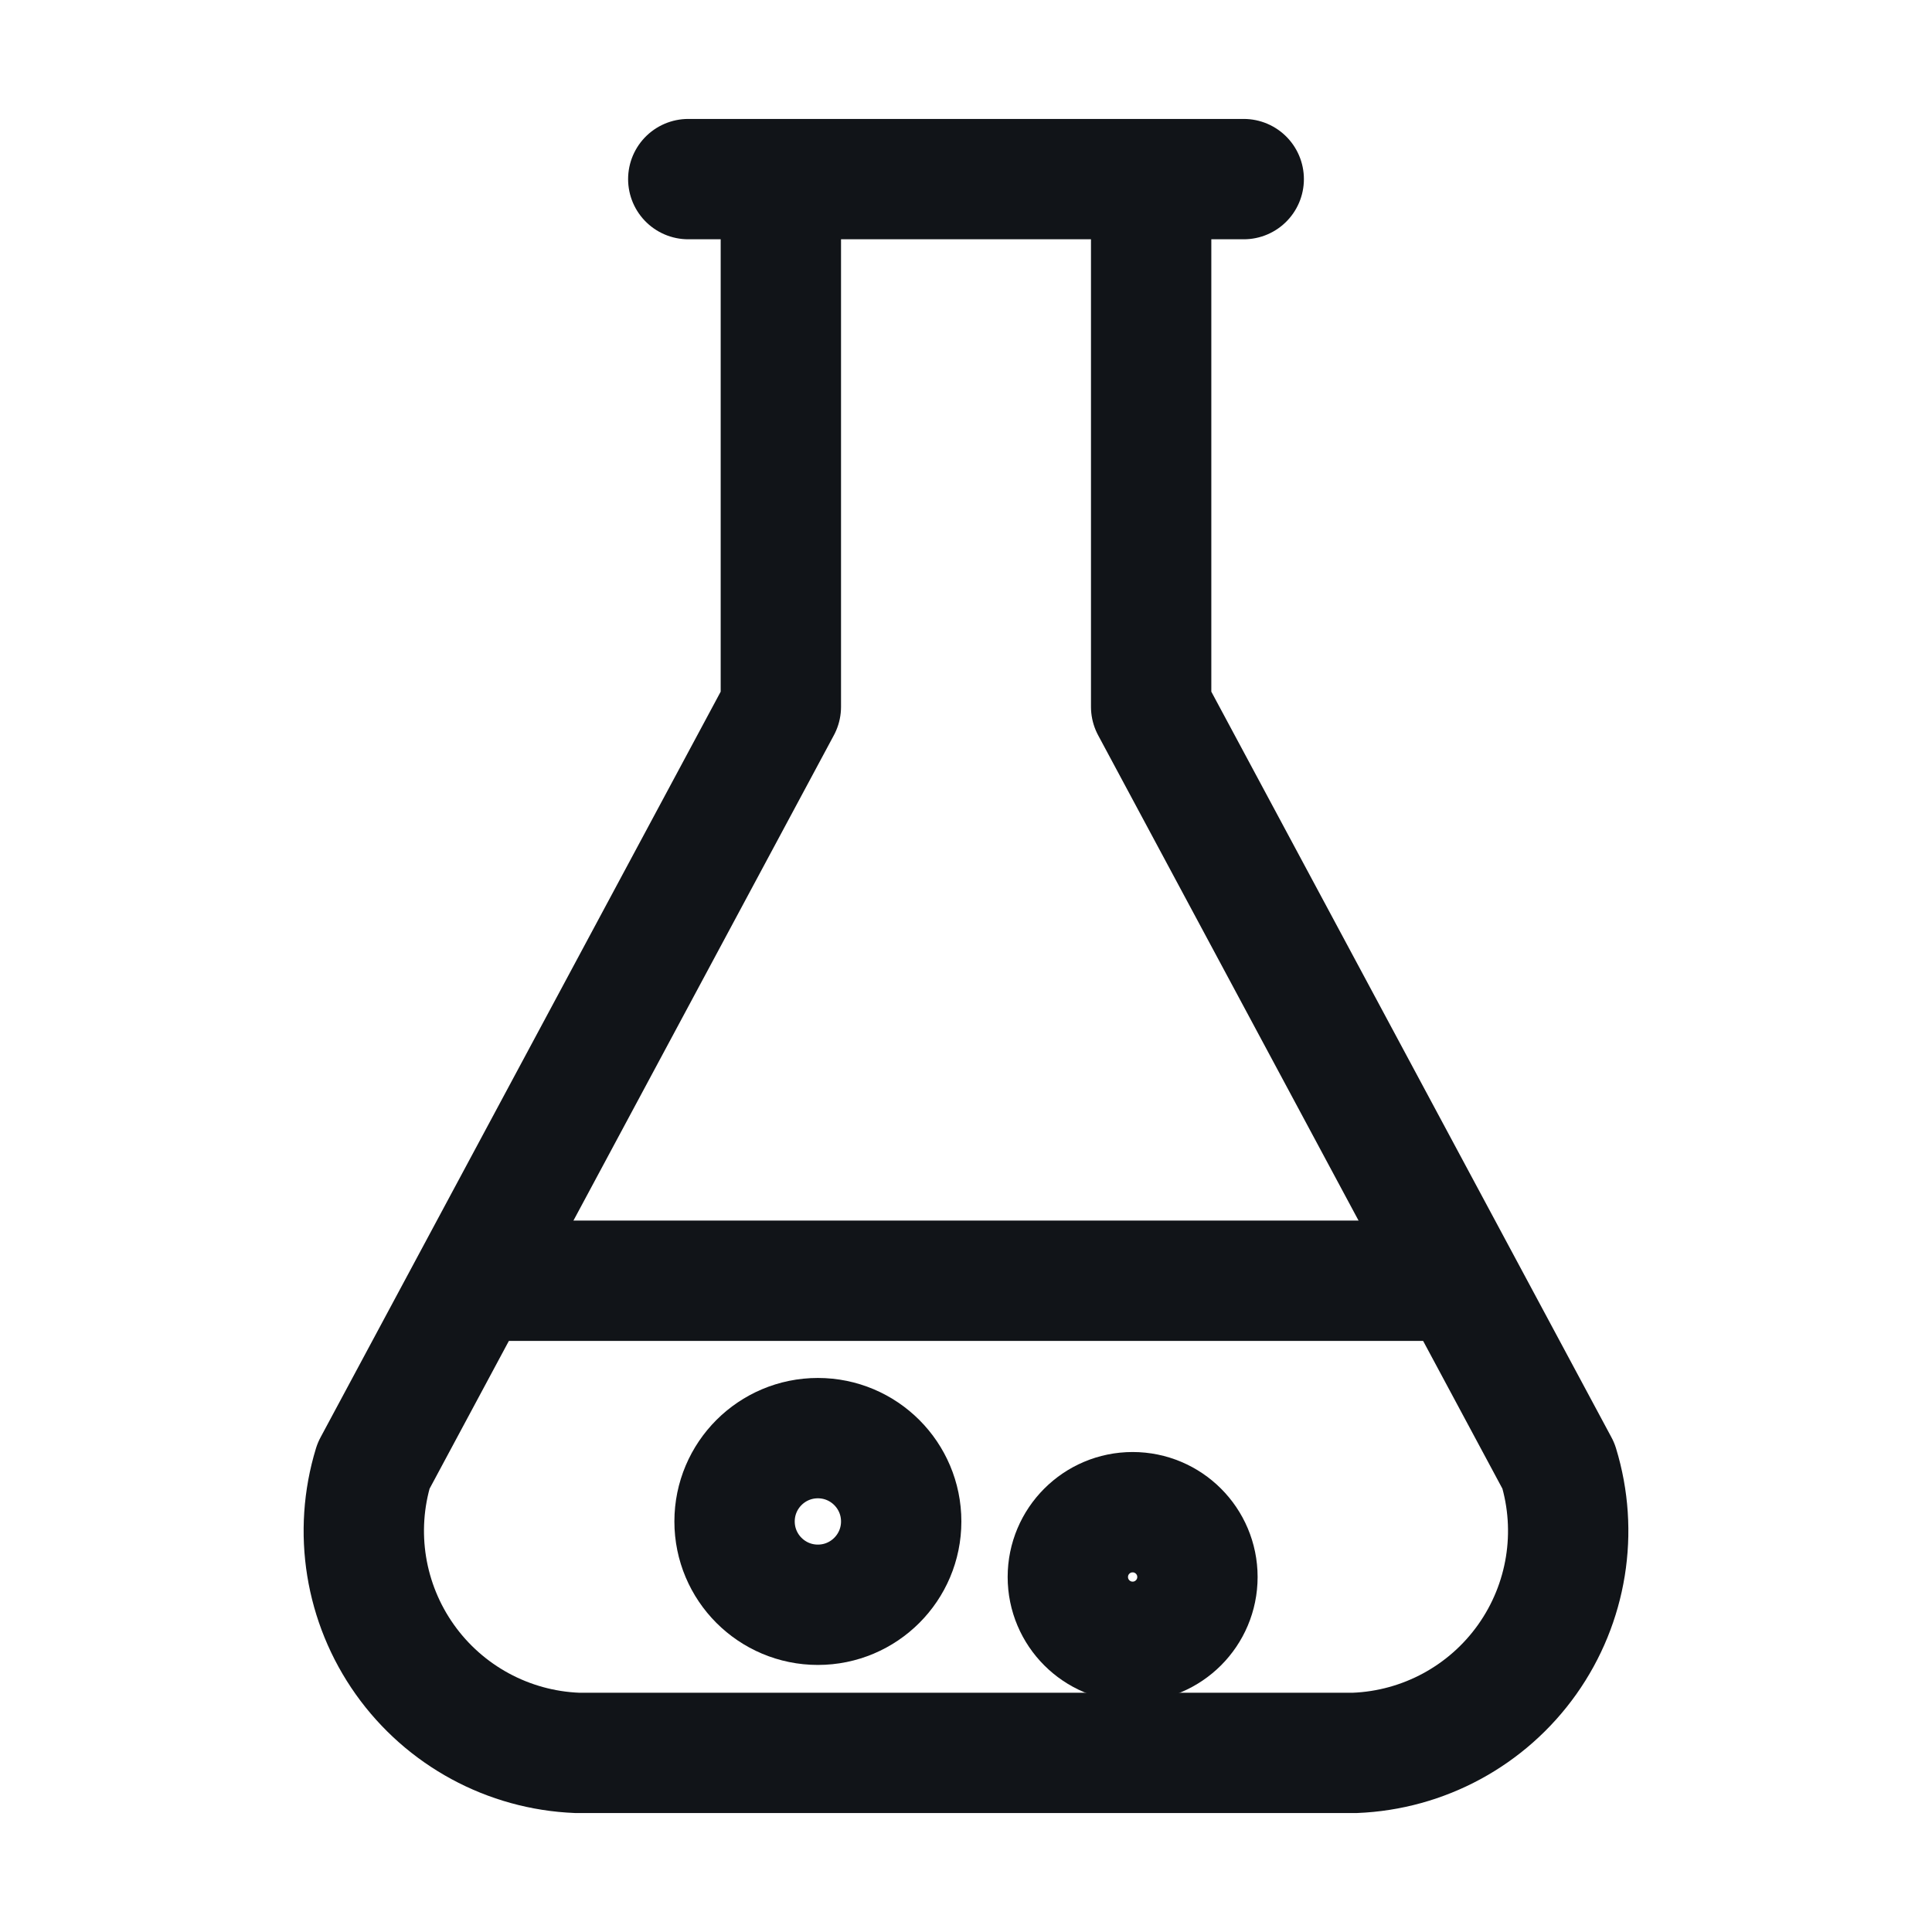
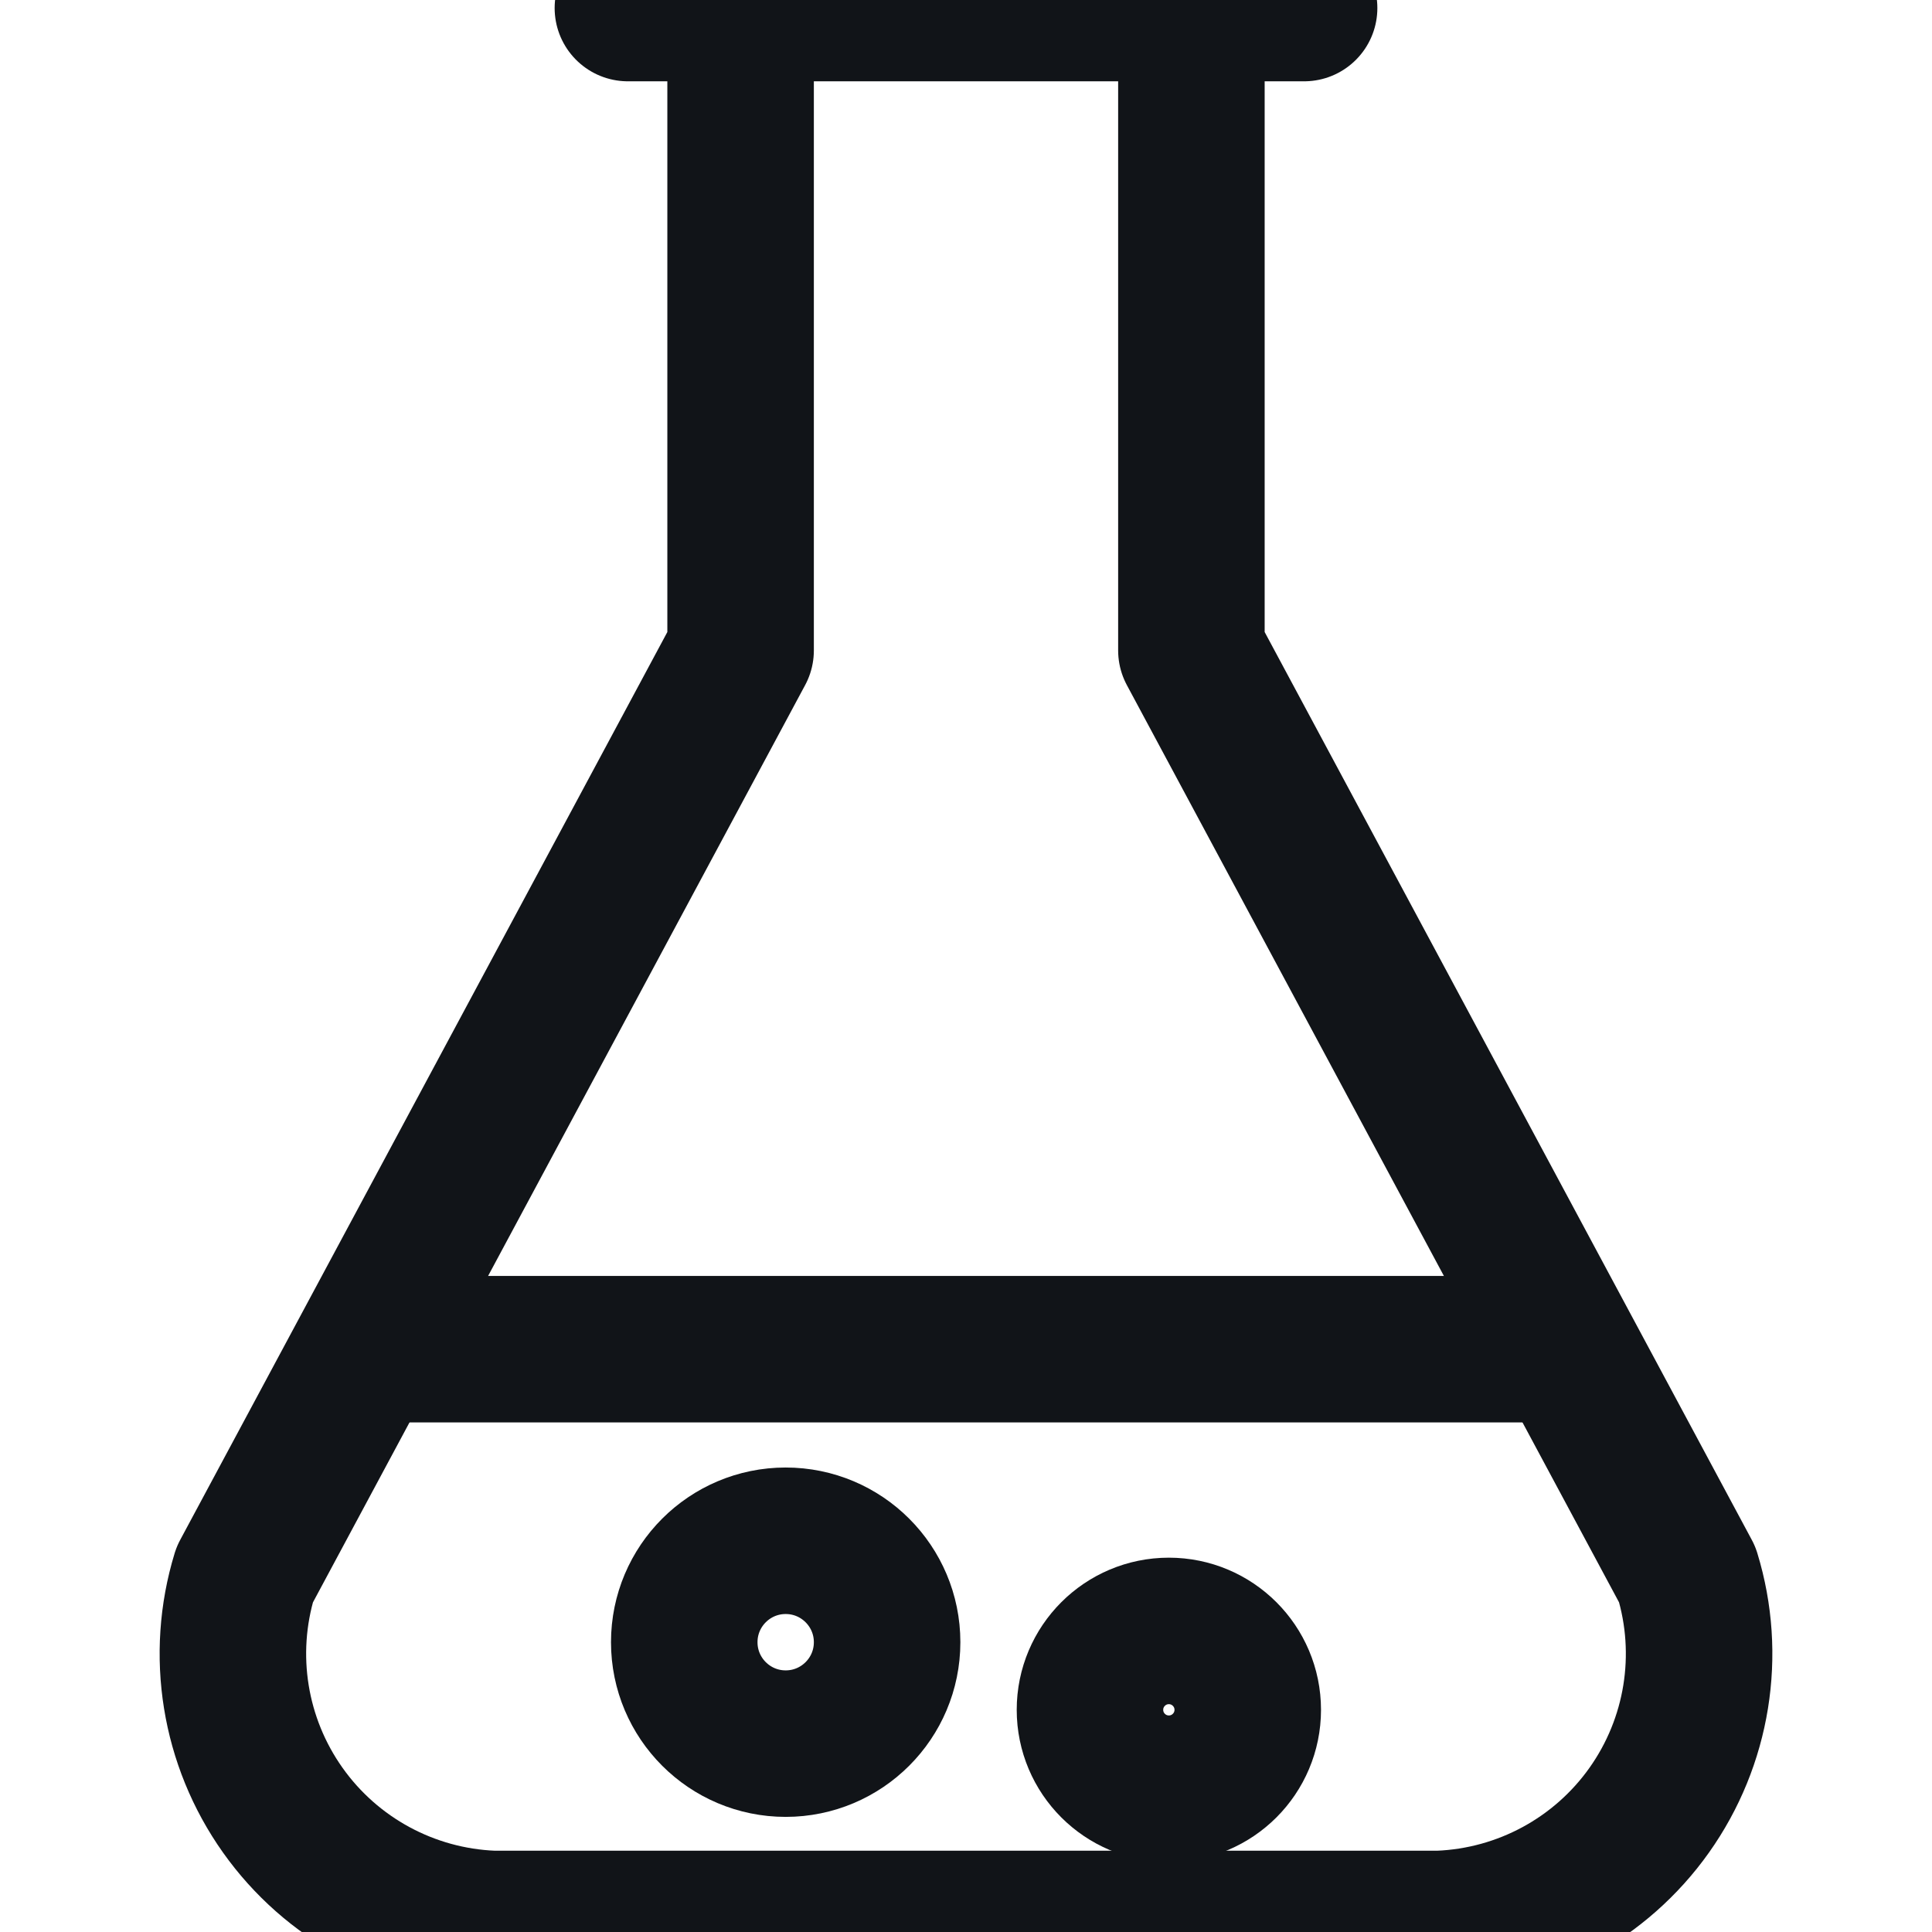
<svg xmlns="http://www.w3.org/2000/svg" viewBox="0 0 24 24" width="24" height="24" role="img" aria-label="SC 实验室">
-   <g transform="translate(12 12) scale(1.15) translate(-12 -12)" fill="none" stroke="#111418" stroke-width="1.3" stroke-linecap="round" stroke-linejoin="round">
+   <g transform="translate(12 12) scale(1.4) translate(-12 -12)" fill="none" stroke="#111418" stroke-width="1.3" stroke-linecap="round" stroke-linejoin="round">
    <path d="M9,3.5 L15,3.5 M10,3.5 L10,9.2 L5.6,17.4 A2.4,2.4 0 0 0 7.8,20.5 L16.2,20.5 A2.4,2.4 0 0 0 18.4,17.4 L14,9.2 L14,3.5" />
    <path d="M6.9,15.4 L17.1,15.4" />
    <circle cx="10.4" cy="18" r="0.9" />
    <circle cx="13.8" cy="18.6" r="0.7" />
  </g>
</svg>
